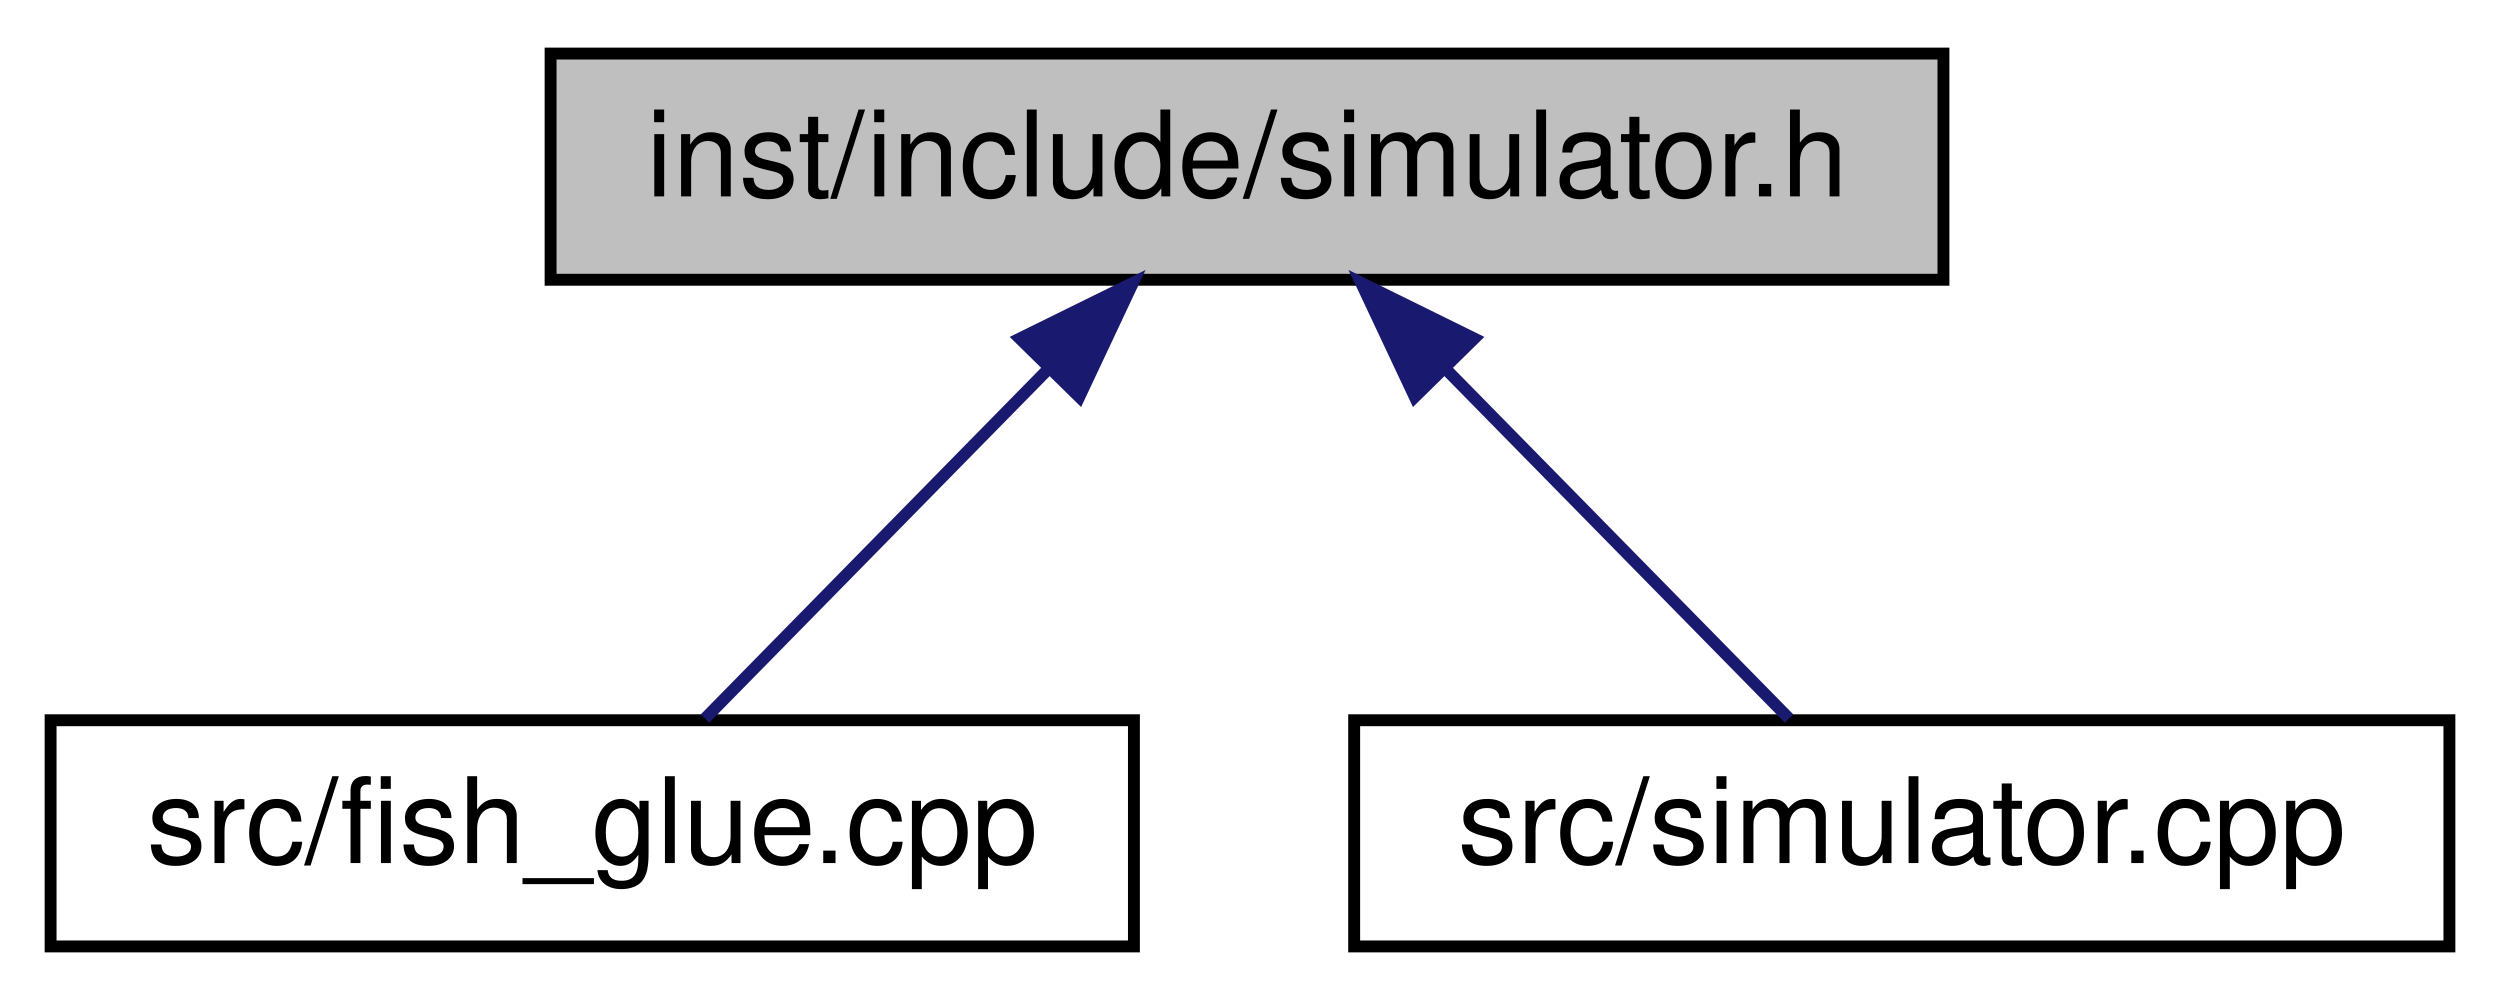
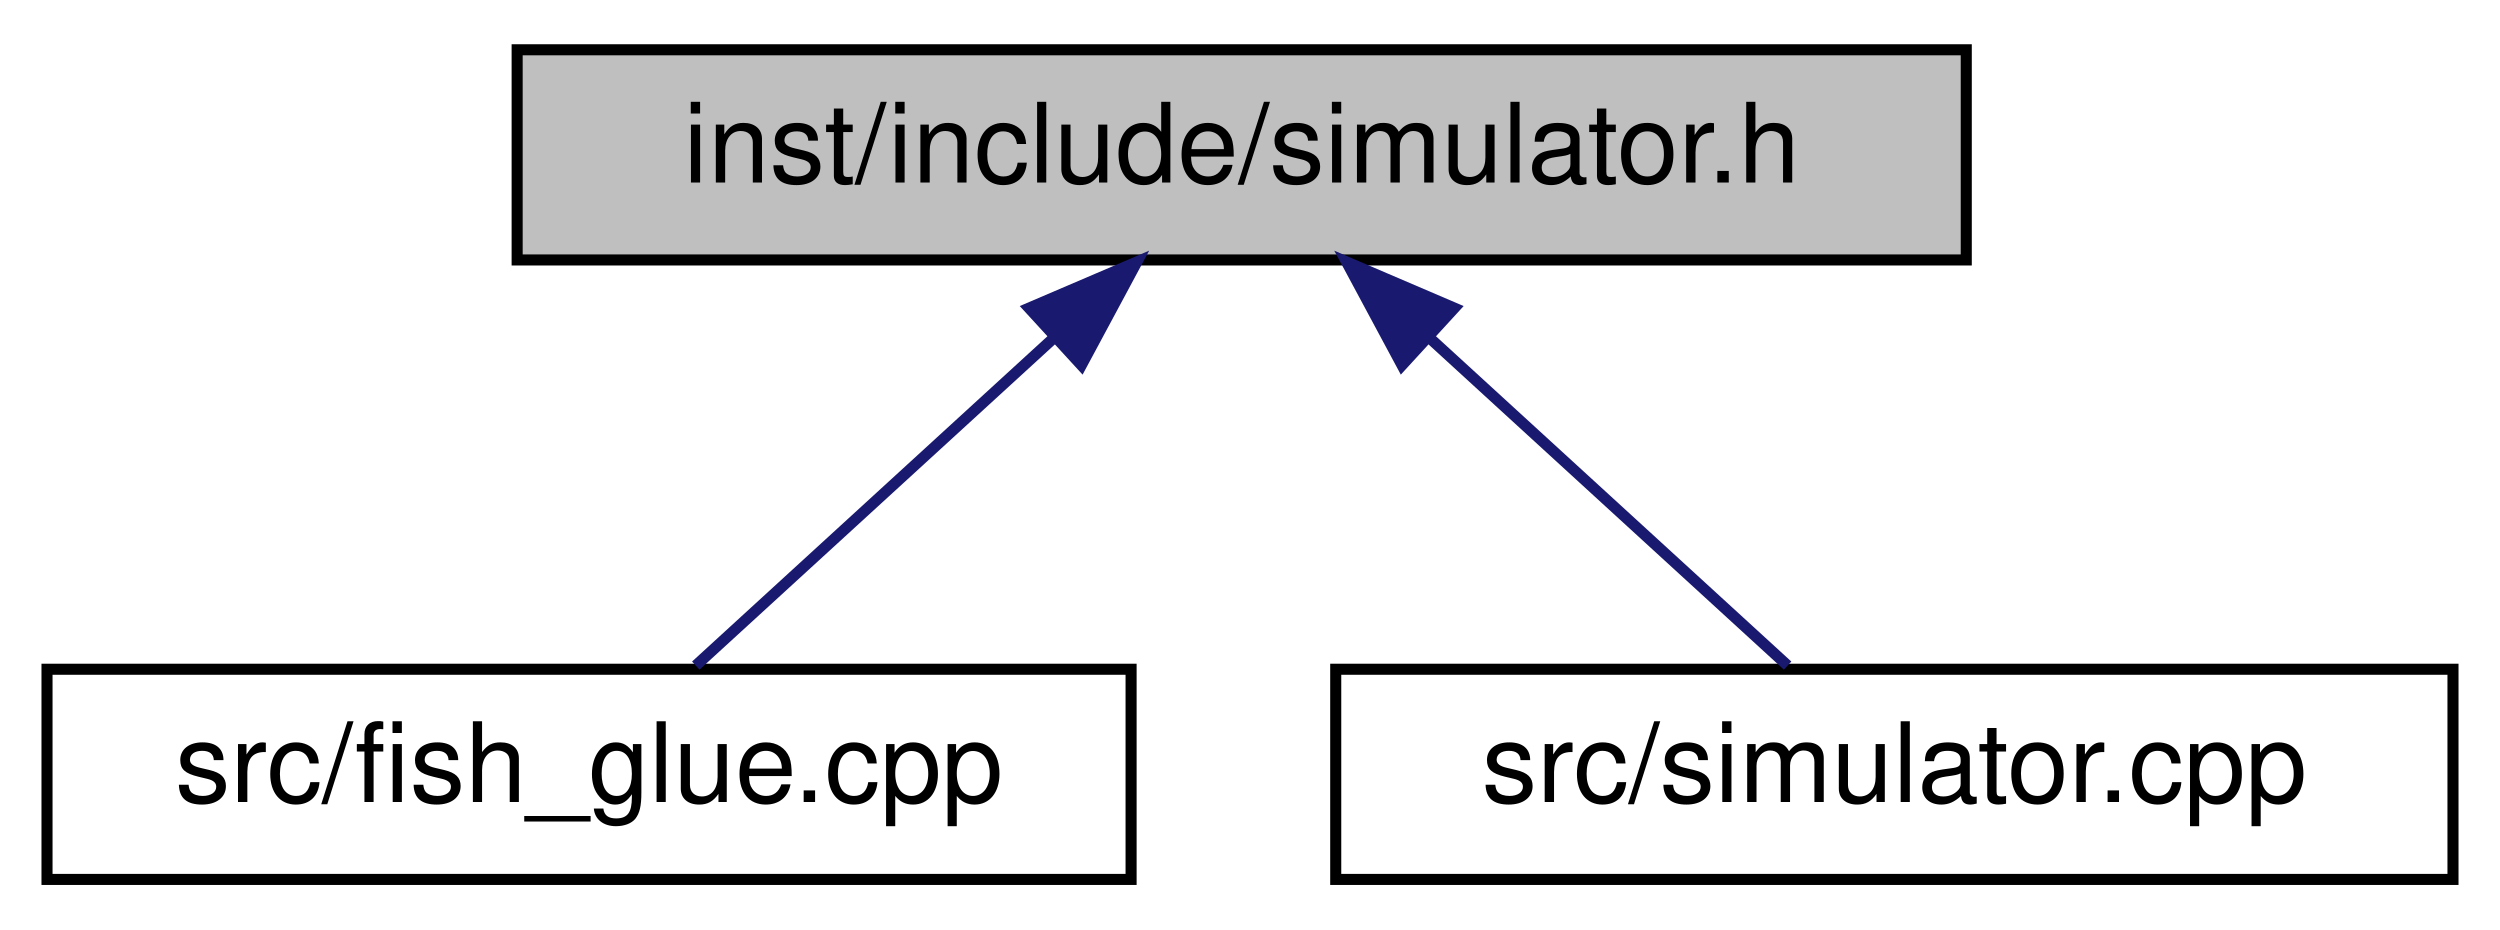
- <svg xmlns="http://www.w3.org/2000/svg" xmlns:xlink="http://www.w3.org/1999/xlink" width="210pt" height="84pt" viewBox="0.00 0.00 209.50 84.00">
+ <svg xmlns="http://www.w3.org/2000/svg" xmlns:xlink="http://www.w3.org/1999/xlink" width="226pt" height="84pt" viewBox="0.00 0.00 225.50 84.00">
  <g id="graph0" class="graph" transform="scale(1 1) rotate(0) translate(4 80)">
    <g id="node1" class="node">
-       <polygon fill="#bfbfbf" stroke="#000000" points="42,-56.5 42,-75.5 159,-75.5 159,-56.5 42,-56.5" />
-       <text text-anchor="middle" x="100.5" y="-63.5" font-family="Helvetica,sans-Serif" font-size="10.00" fill="#000000">inst/include/simulator.h</text>
+       <g id="a_node1">
+         <a xlink:title=" ">
+           <polygon fill="#bfbfbf" stroke="black" points="42.5,-56.5 42.5,-75.5 173.5,-75.5 173.5,-56.5 42.5,-56.5" />
+           <text text-anchor="middle" x="108" y="-63.5" font-family="Helvetica,sans-Serif" font-size="10.00">inst/include/simulator.h</text>
+         </a>
+       </g>
    </g>
    <g id="node2" class="node">
      <g id="a_node2">
-         <a xlink:href="fish__glue_8cpp.html" target="_top" xlink:title="src/fish_glue.cpp">
-           <polygon fill="none" stroke="#000000" points="0,-.5 0,-19.5 91,-19.5 91,-.5 0,-.5" />
-           <text text-anchor="middle" x="45.5" y="-7.5" font-family="Helvetica,sans-Serif" font-size="10.00" fill="#000000">src/fish_glue.cpp</text>
+         <a xlink:href="fish__glue_8cpp.html" target="_top" xlink:title=" ">
+           <polygon fill="none" stroke="black" points="0,-0.5 0,-19.5 98,-19.5 98,-0.5 0,-0.5" />
+           <text text-anchor="middle" x="49" y="-7.5" font-family="Helvetica,sans-Serif" font-size="10.00">src/fish_glue.cpp</text>
        </a>
      </g>
    </g>
    <g id="edge1" class="edge">
-       <path fill="none" stroke="#191970" d="M83.877,-49.075C74.415,-39.44 62.903,-27.72 54.971,-19.643" />
-       <polygon fill="#191970" stroke="#191970" points="81.415,-51.563 90.92,-56.245 86.41,-46.658 81.415,-51.563" />
+       <path fill="none" stroke="midnightblue" d="M91.11,-49.54C80.59,-39.91 67.43,-27.87 58.65,-19.83" />
+       <polygon fill="midnightblue" stroke="midnightblue" points="88.78,-52.15 98.52,-56.32 93.51,-46.99 88.78,-52.15" />
    </g>
    <g id="node3" class="node">
      <g id="a_node3">
-         <a xlink:href="simulator_8cpp.html" target="_top" xlink:title="src/simulator.cpp">
-           <polygon fill="none" stroke="#000000" points="109.5,-.5 109.5,-19.5 201.5,-19.5 201.5,-.5 109.5,-.5" />
-           <text text-anchor="middle" x="155.5" y="-7.5" font-family="Helvetica,sans-Serif" font-size="10.00" fill="#000000">src/simulator.cpp</text>
+         <a xlink:href="simulator_8cpp.html" target="_top" xlink:title=" ">
+           <polygon fill="none" stroke="black" points="116.5,-0.5 116.5,-19.5 217.5,-19.5 217.5,-0.5 116.5,-0.5" />
+           <text text-anchor="middle" x="167" y="-7.5" font-family="Helvetica,sans-Serif" font-size="10.00">src/simulator.cpp</text>
        </a>
      </g>
    </g>
    <g id="edge2" class="edge">
-       <path fill="none" stroke="#191970" d="M117.123,-49.075C126.585,-39.44 138.097,-27.72 146.03,-19.643" />
-       <polygon fill="#191970" stroke="#191970" points="114.59,-46.658 110.08,-56.245 119.585,-51.563 114.59,-46.658" />
+       <path fill="none" stroke="midnightblue" d="M124.89,-49.54C135.41,-39.91 148.57,-27.87 157.35,-19.83" />
+       <polygon fill="midnightblue" stroke="midnightblue" points="122.49,-46.99 117.48,-56.32 127.22,-52.15 122.49,-46.99" />
    </g>
  </g>
</svg>
